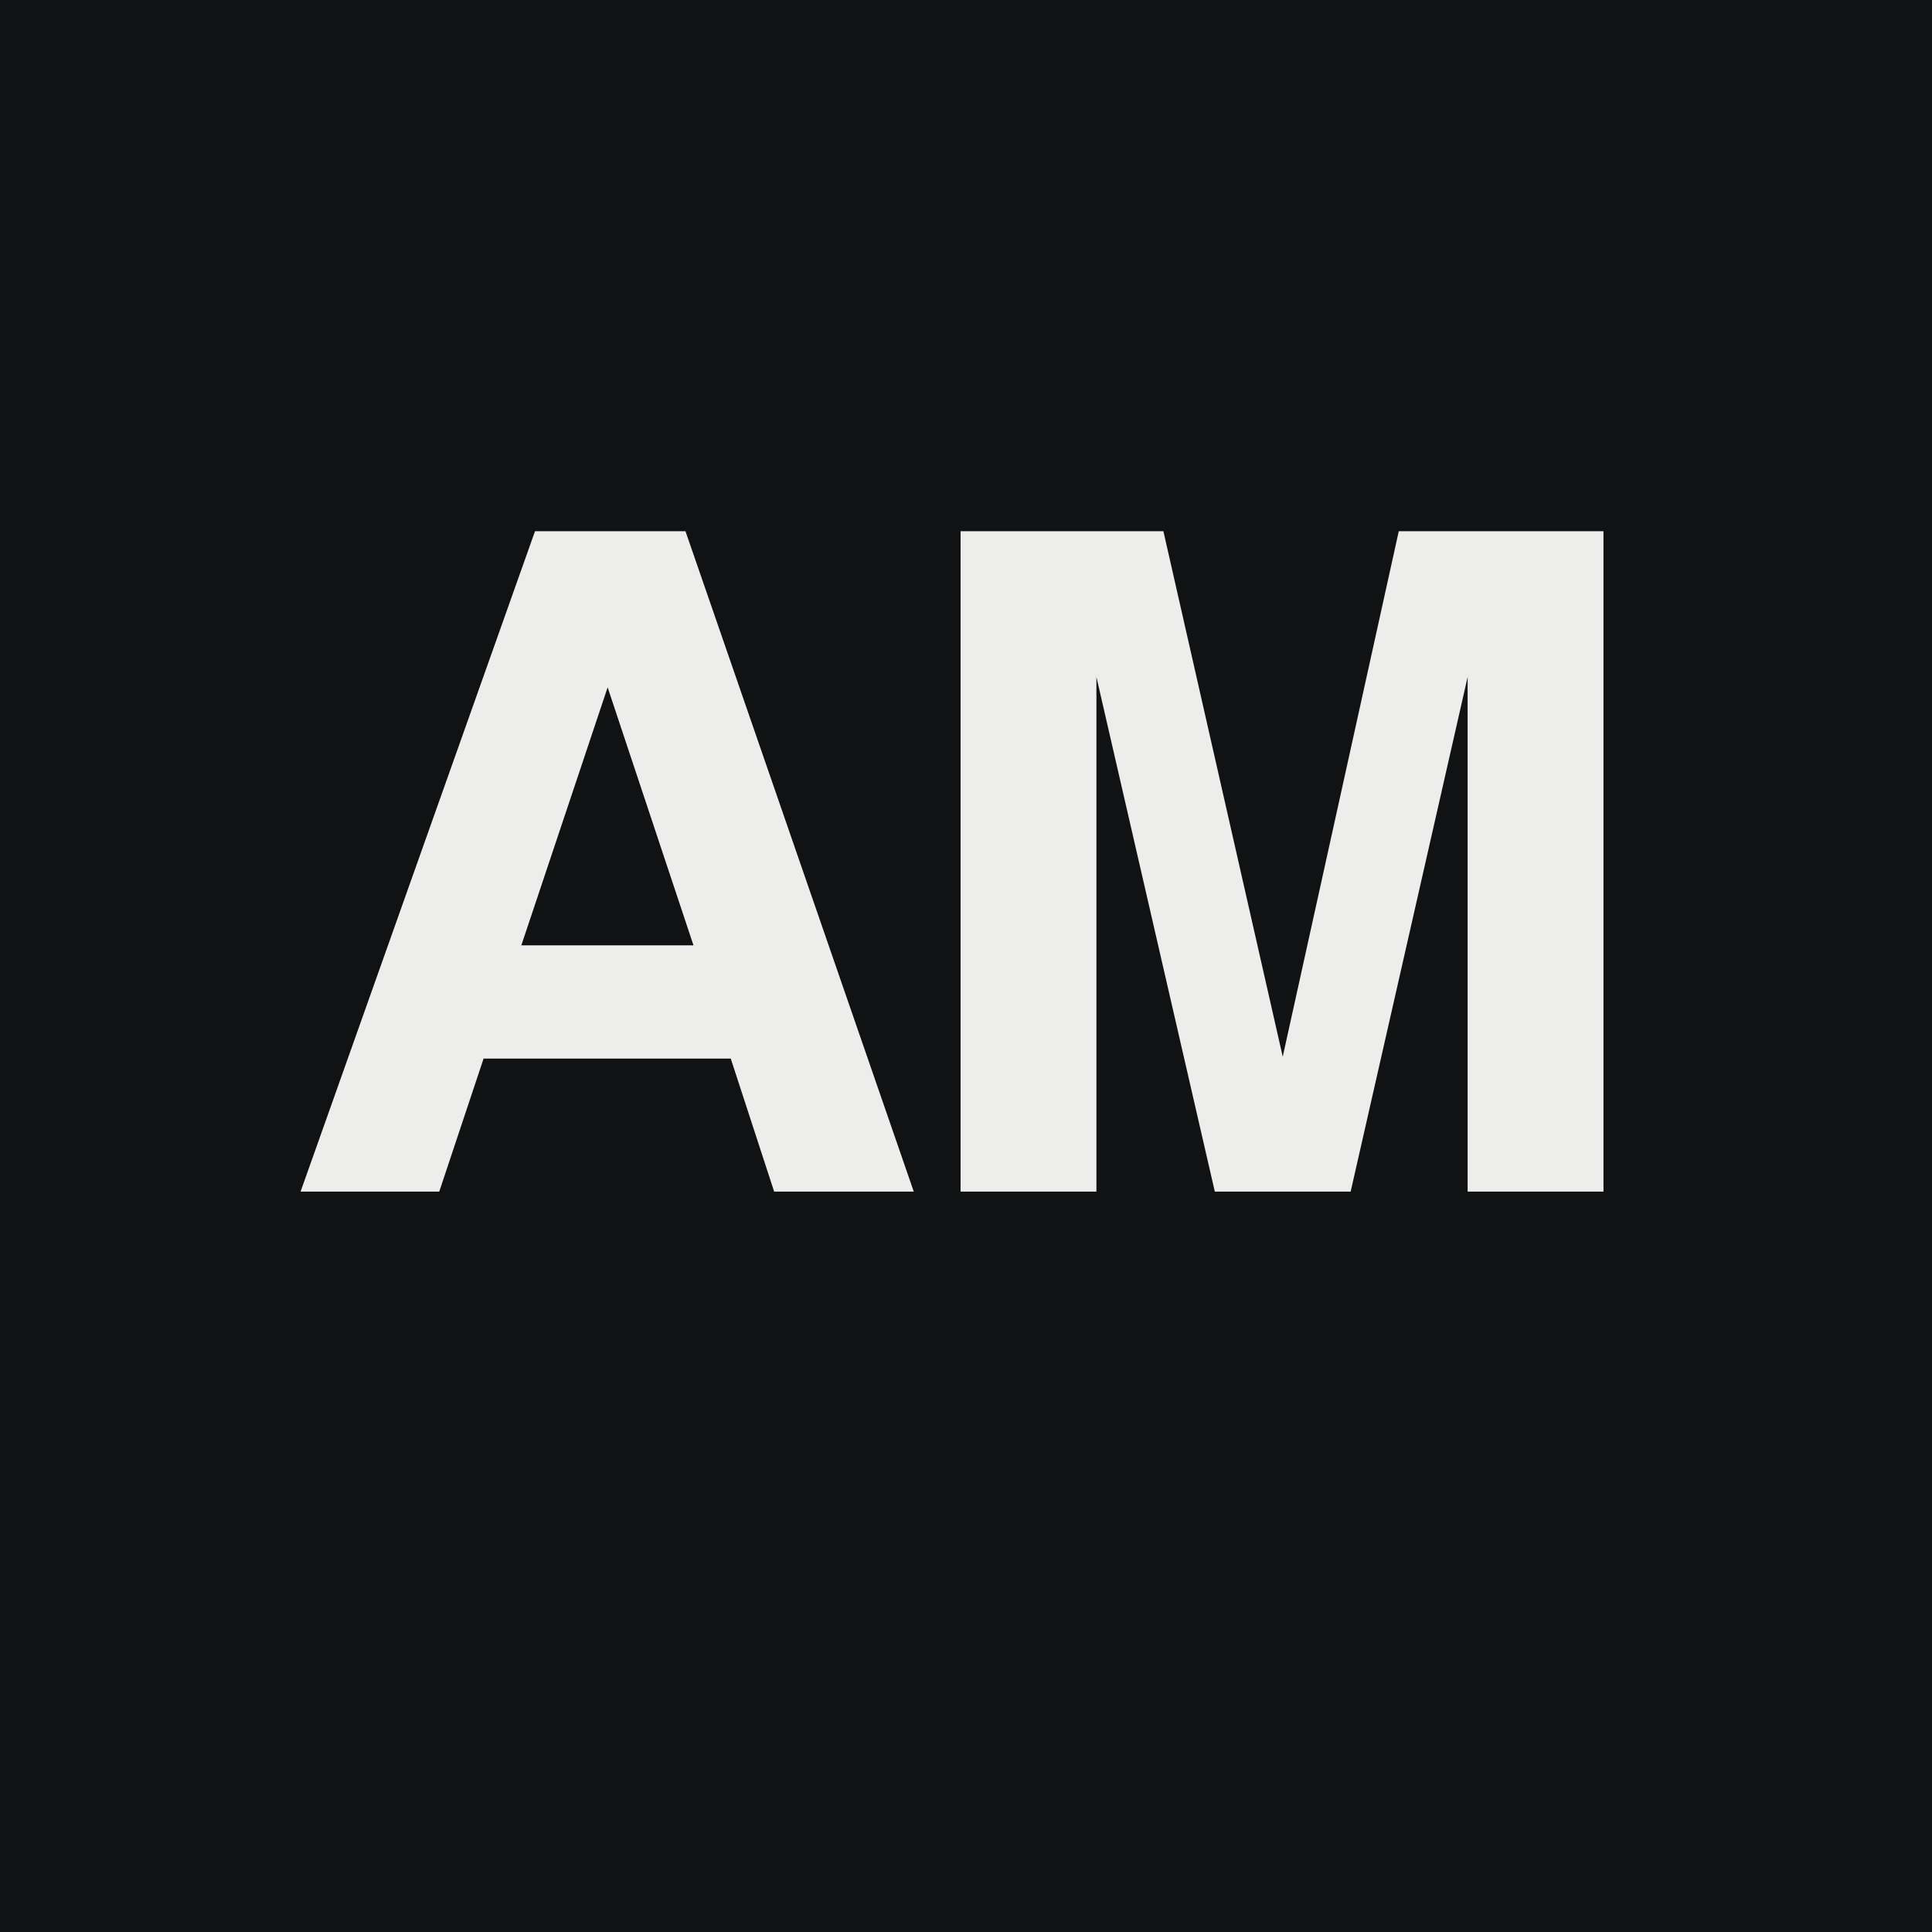
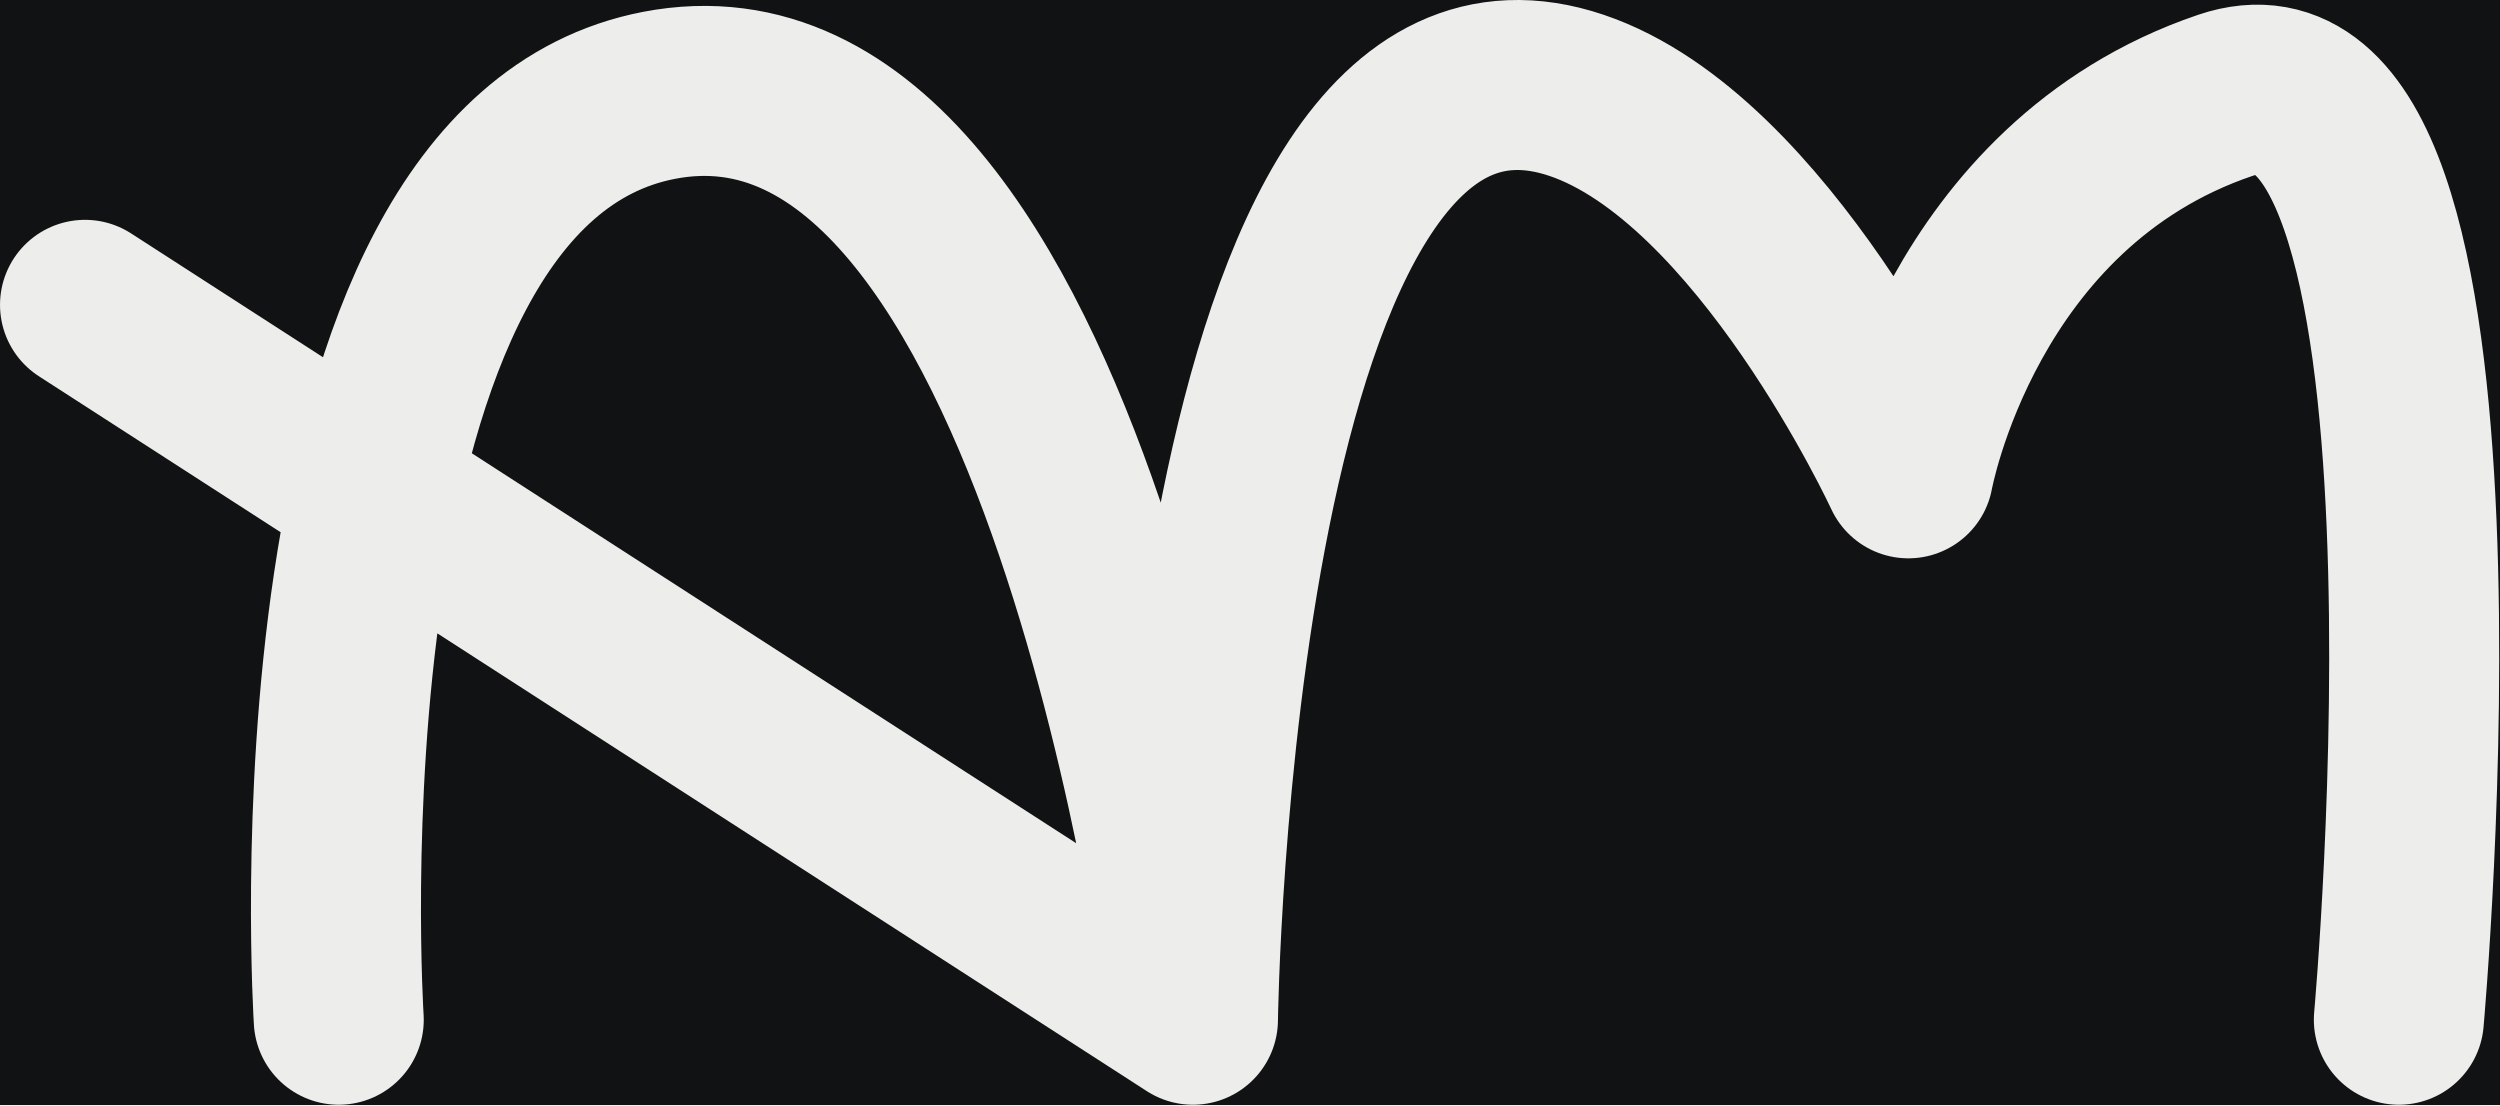
- <svg xmlns="http://www.w3.org/2000/svg" viewBox="0 0 64 64" width="64" height="64">
-   <rect width="64" height="64" fill="#111213" />
-   <text x="50%" y="50%" dy="0.02em" text-anchor="middle" dominant-baseline="central" font-family="'Bricolage Grotesque', 'Segoe UI', Helvetica, Arial, sans-serif" font-size="30" font-weight="800" letter-spacing="-1" fill="#EDEDEB">AM</text>
+ <svg xmlns="http://www.w3.org/2000/svg" viewBox="0 0 2941 1300" fill="none">
+   <rect width="2941" height="1300" fill="#111213" />
+   <path d="M398.51 1199.62C398.51 1199.62 334.099 196.964 775.51 112.119C1257.09 19.553 1403.38 1199.62 1403.38 1199.62M2822.01 1199.62C2822.01 1199.62 2929.96 6.388 2618.01 112.119C2306.06 217.851 2245.01 556.816 2245.01 556.816C2245.01 556.816 2073.54 185.891 1854.51 112.119C1418.77 -34.642 1403.38 1199.62 1403.38 1199.62L100.012 358.619" stroke="#EDEDEB" stroke-width="200" stroke-linecap="round" stroke-linejoin="round" />
</svg>
